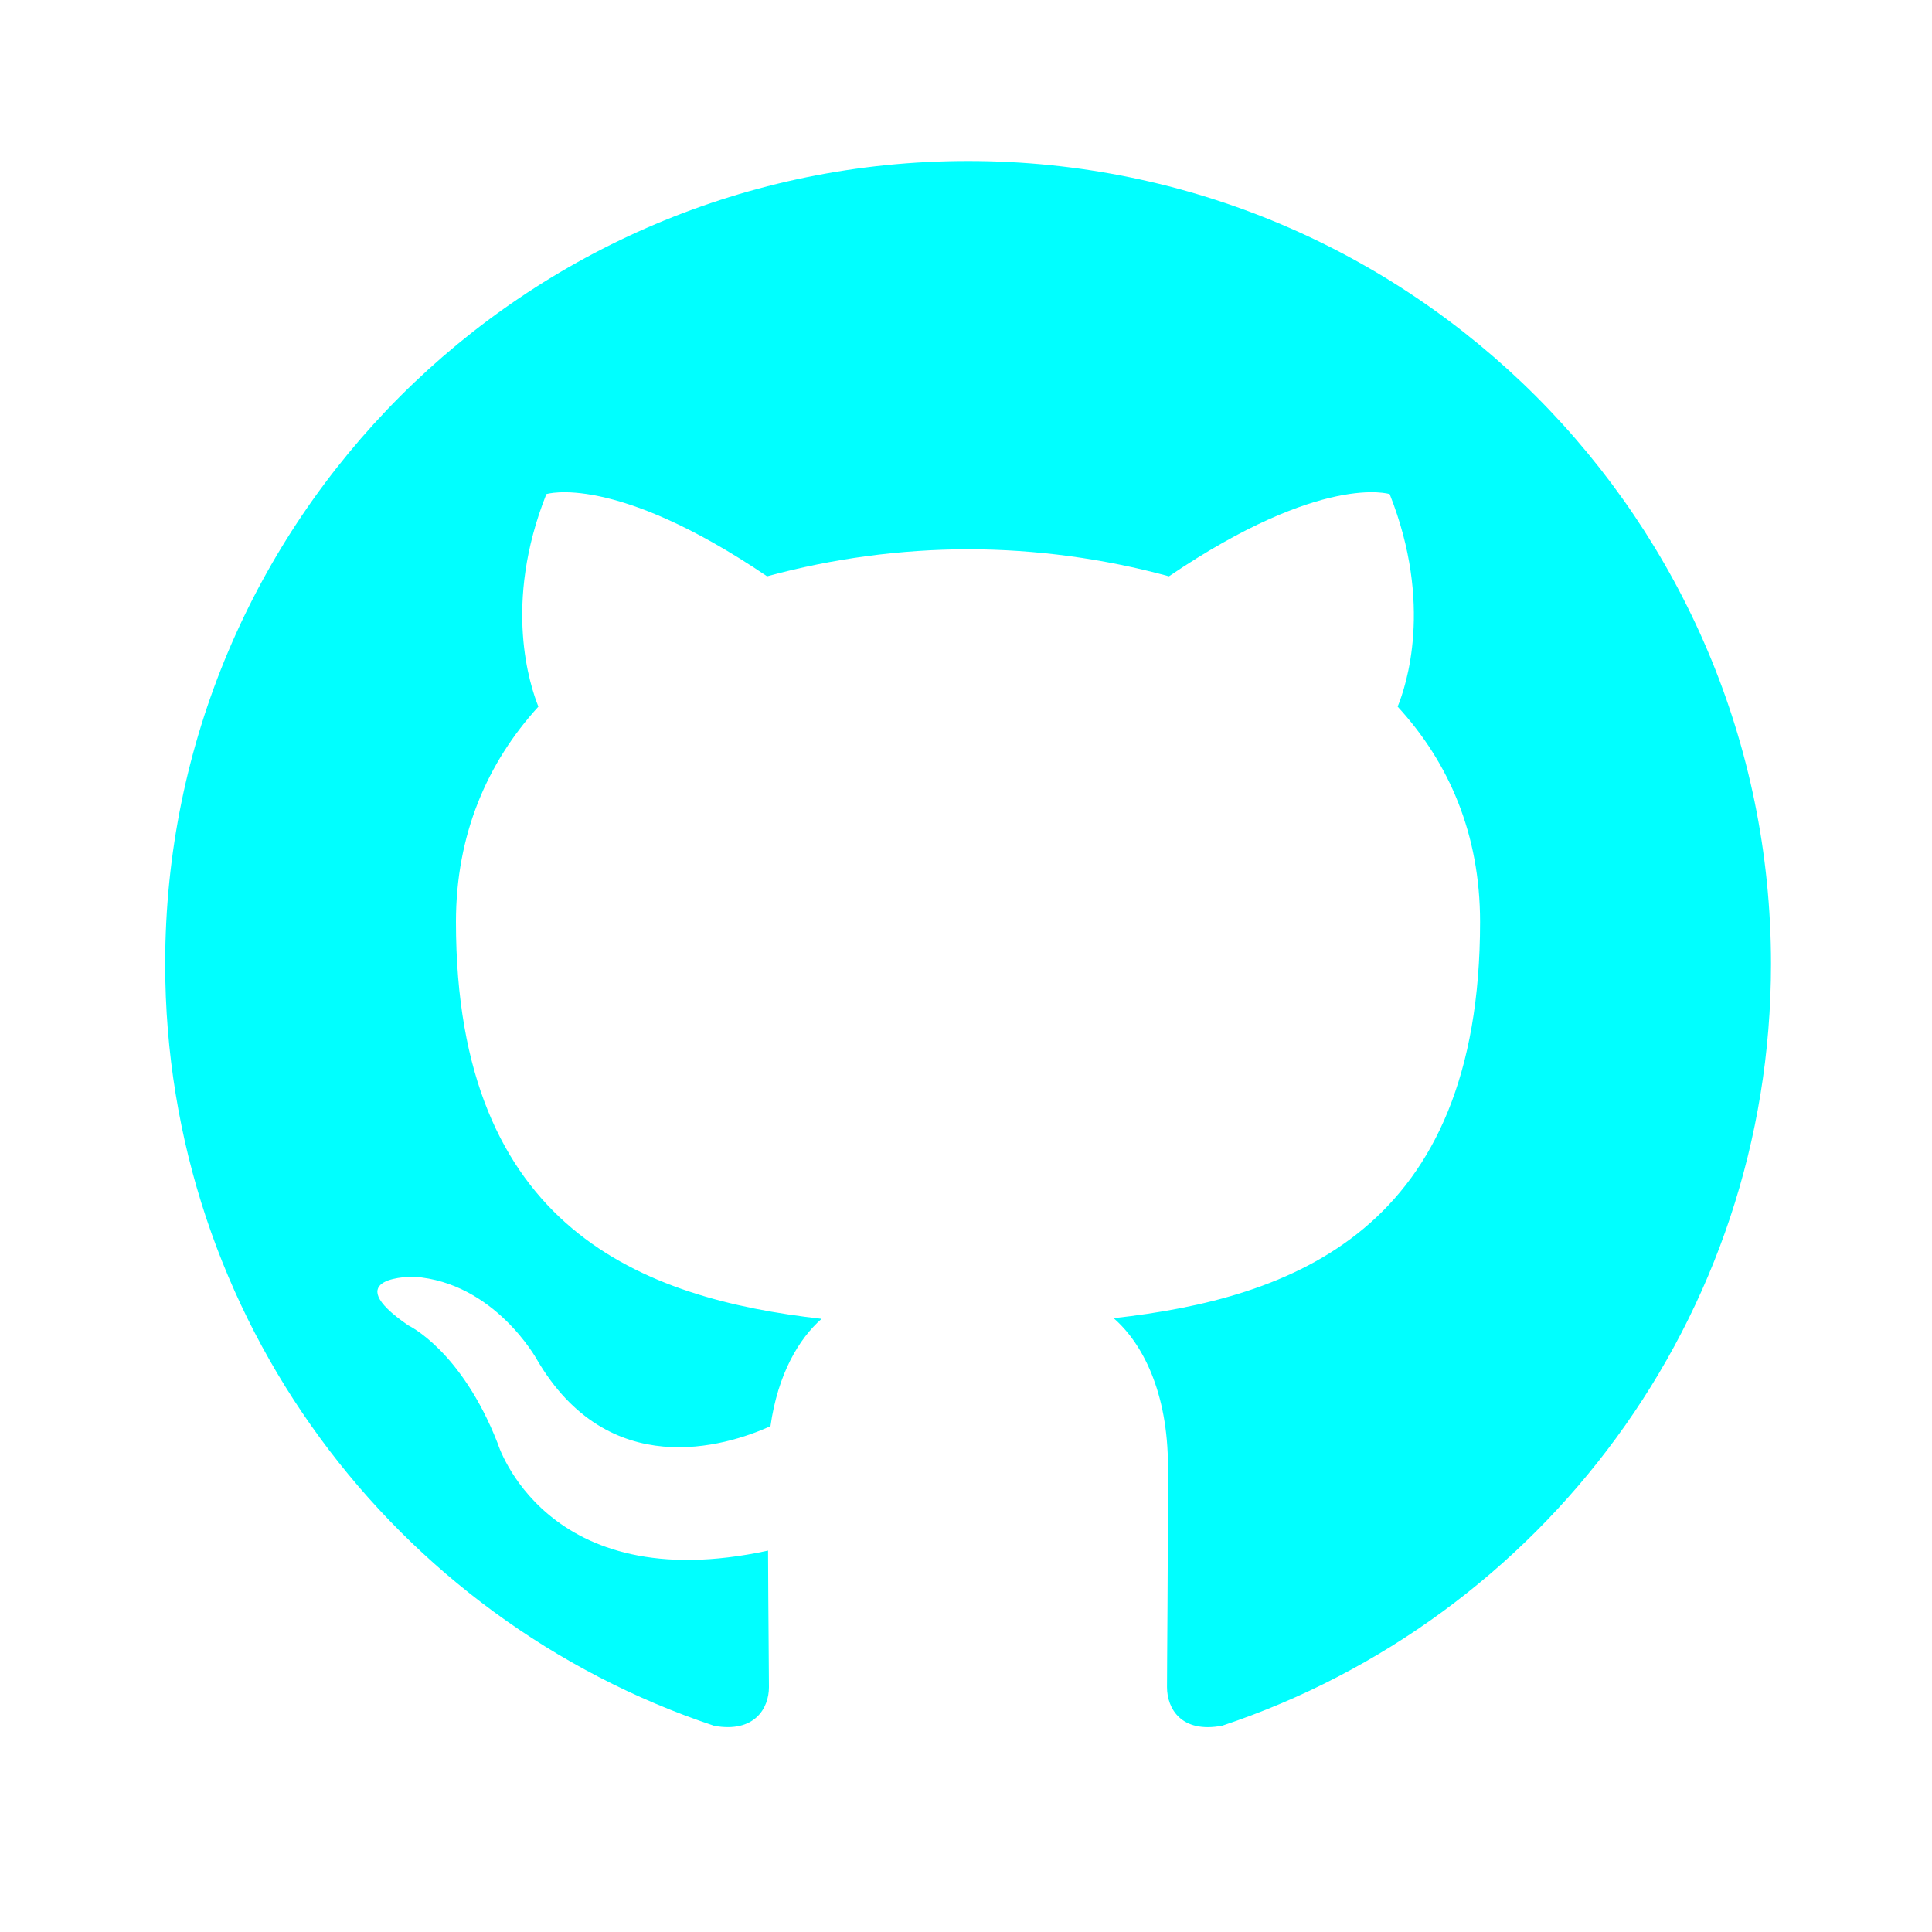
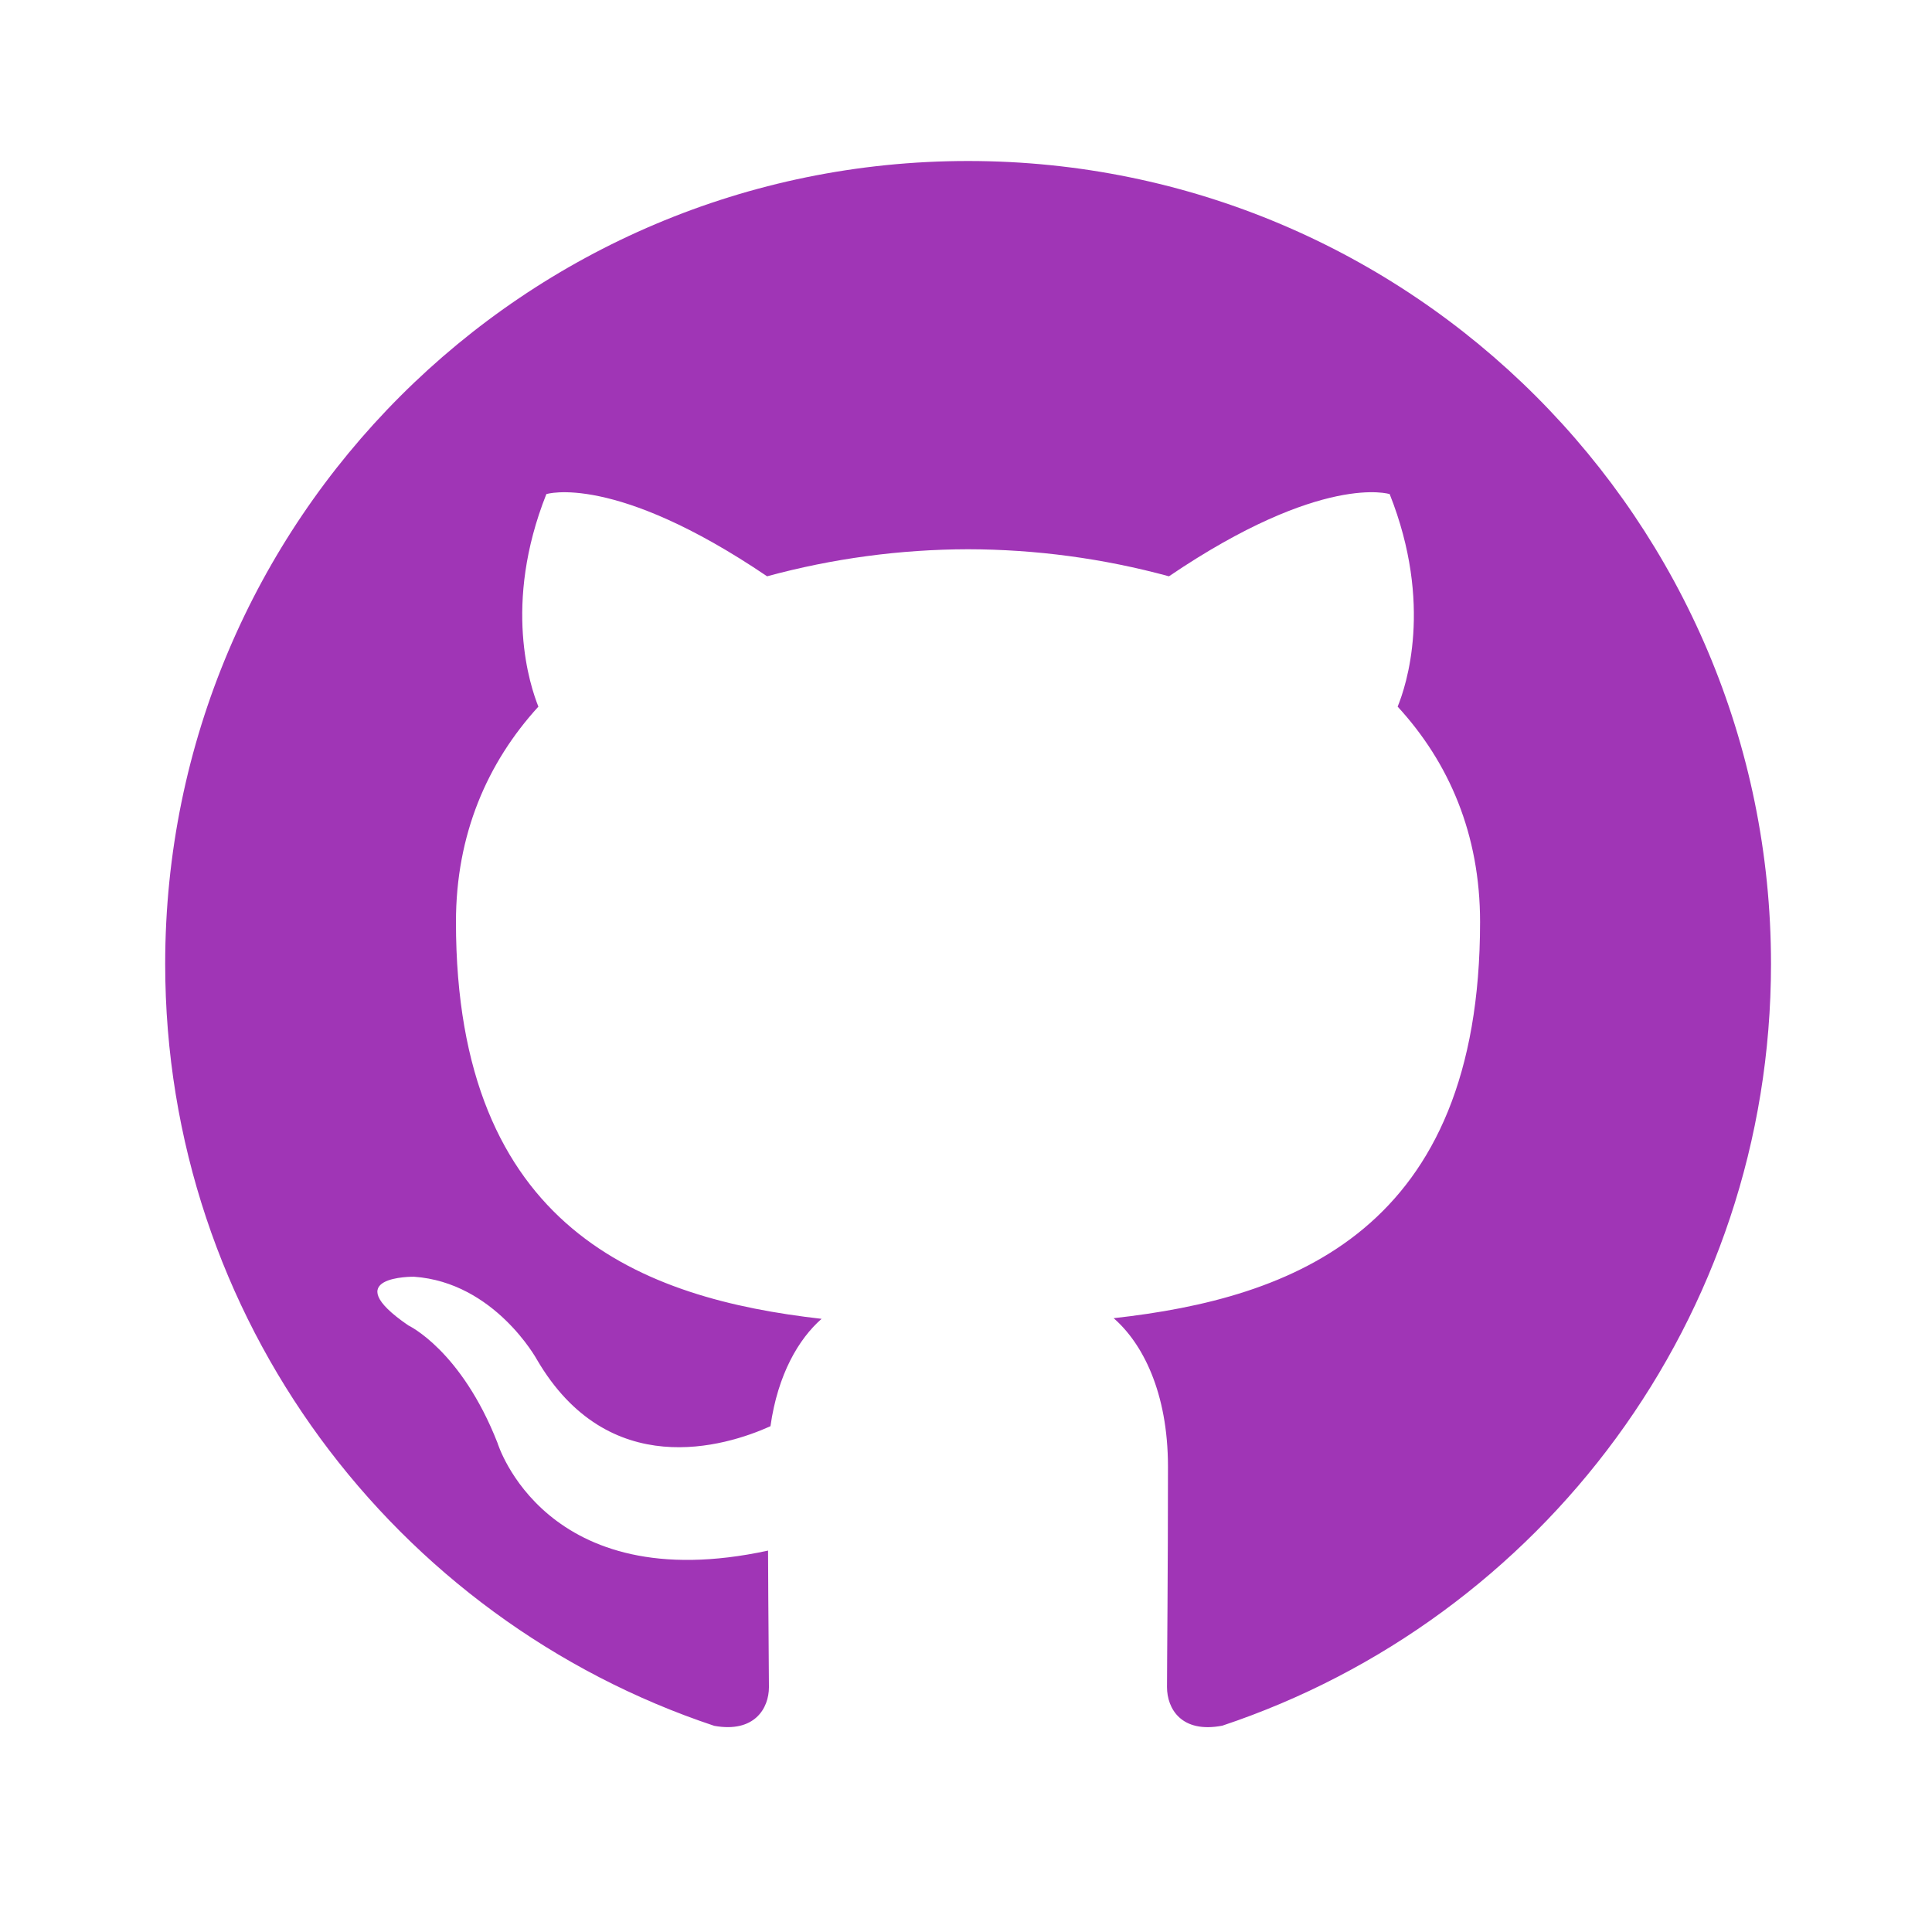
- <svg xmlns="http://www.w3.org/2000/svg" width="24" height="24" viewBox="0 0 24 24" style="fill: aqua;transform: ;msFilter:;">
+ <svg xmlns="http://www.w3.org/2000/svg" width="24" height="24" viewBox="0 0 24 24" style="fill: rgb(160, 53, 182);transform: ;msFilter:;">
  <path fill-rule="evenodd" clip-rule="evenodd" d="M12.026 2c-5.509 0-9.974 4.465-9.974 9.974 0 4.406 2.857 8.145 6.821 9.465.499.09.679-.217.679-.481 0-.237-.008-.865-.011-1.696-2.775.602-3.361-1.338-3.361-1.338-.452-1.152-1.107-1.459-1.107-1.459-.905-.619.069-.605.069-.605 1.002.07 1.527 1.028 1.527 1.028.89 1.524 2.336 1.084 2.902.829.091-.645.351-1.085.635-1.334-2.214-.251-4.542-1.107-4.542-4.93 0-1.087.389-1.979 1.024-2.675-.101-.253-.446-1.268.099-2.64 0 0 .837-.269 2.742 1.021a9.582 9.582 0 0 1 2.496-.336 9.554 9.554 0 0 1 2.496.336c1.906-1.291 2.742-1.021 2.742-1.021.545 1.372.203 2.387.099 2.64.64.696 1.024 1.587 1.024 2.675 0 3.833-2.33 4.675-4.552 4.922.355.308.675.916.675 1.846 0 1.334-.012 2.41-.012 2.737 0 .267.178.577.687.479C19.146 20.115 22 16.379 22 11.974 22 6.465 17.535 2 12.026 2z" />
</svg>
